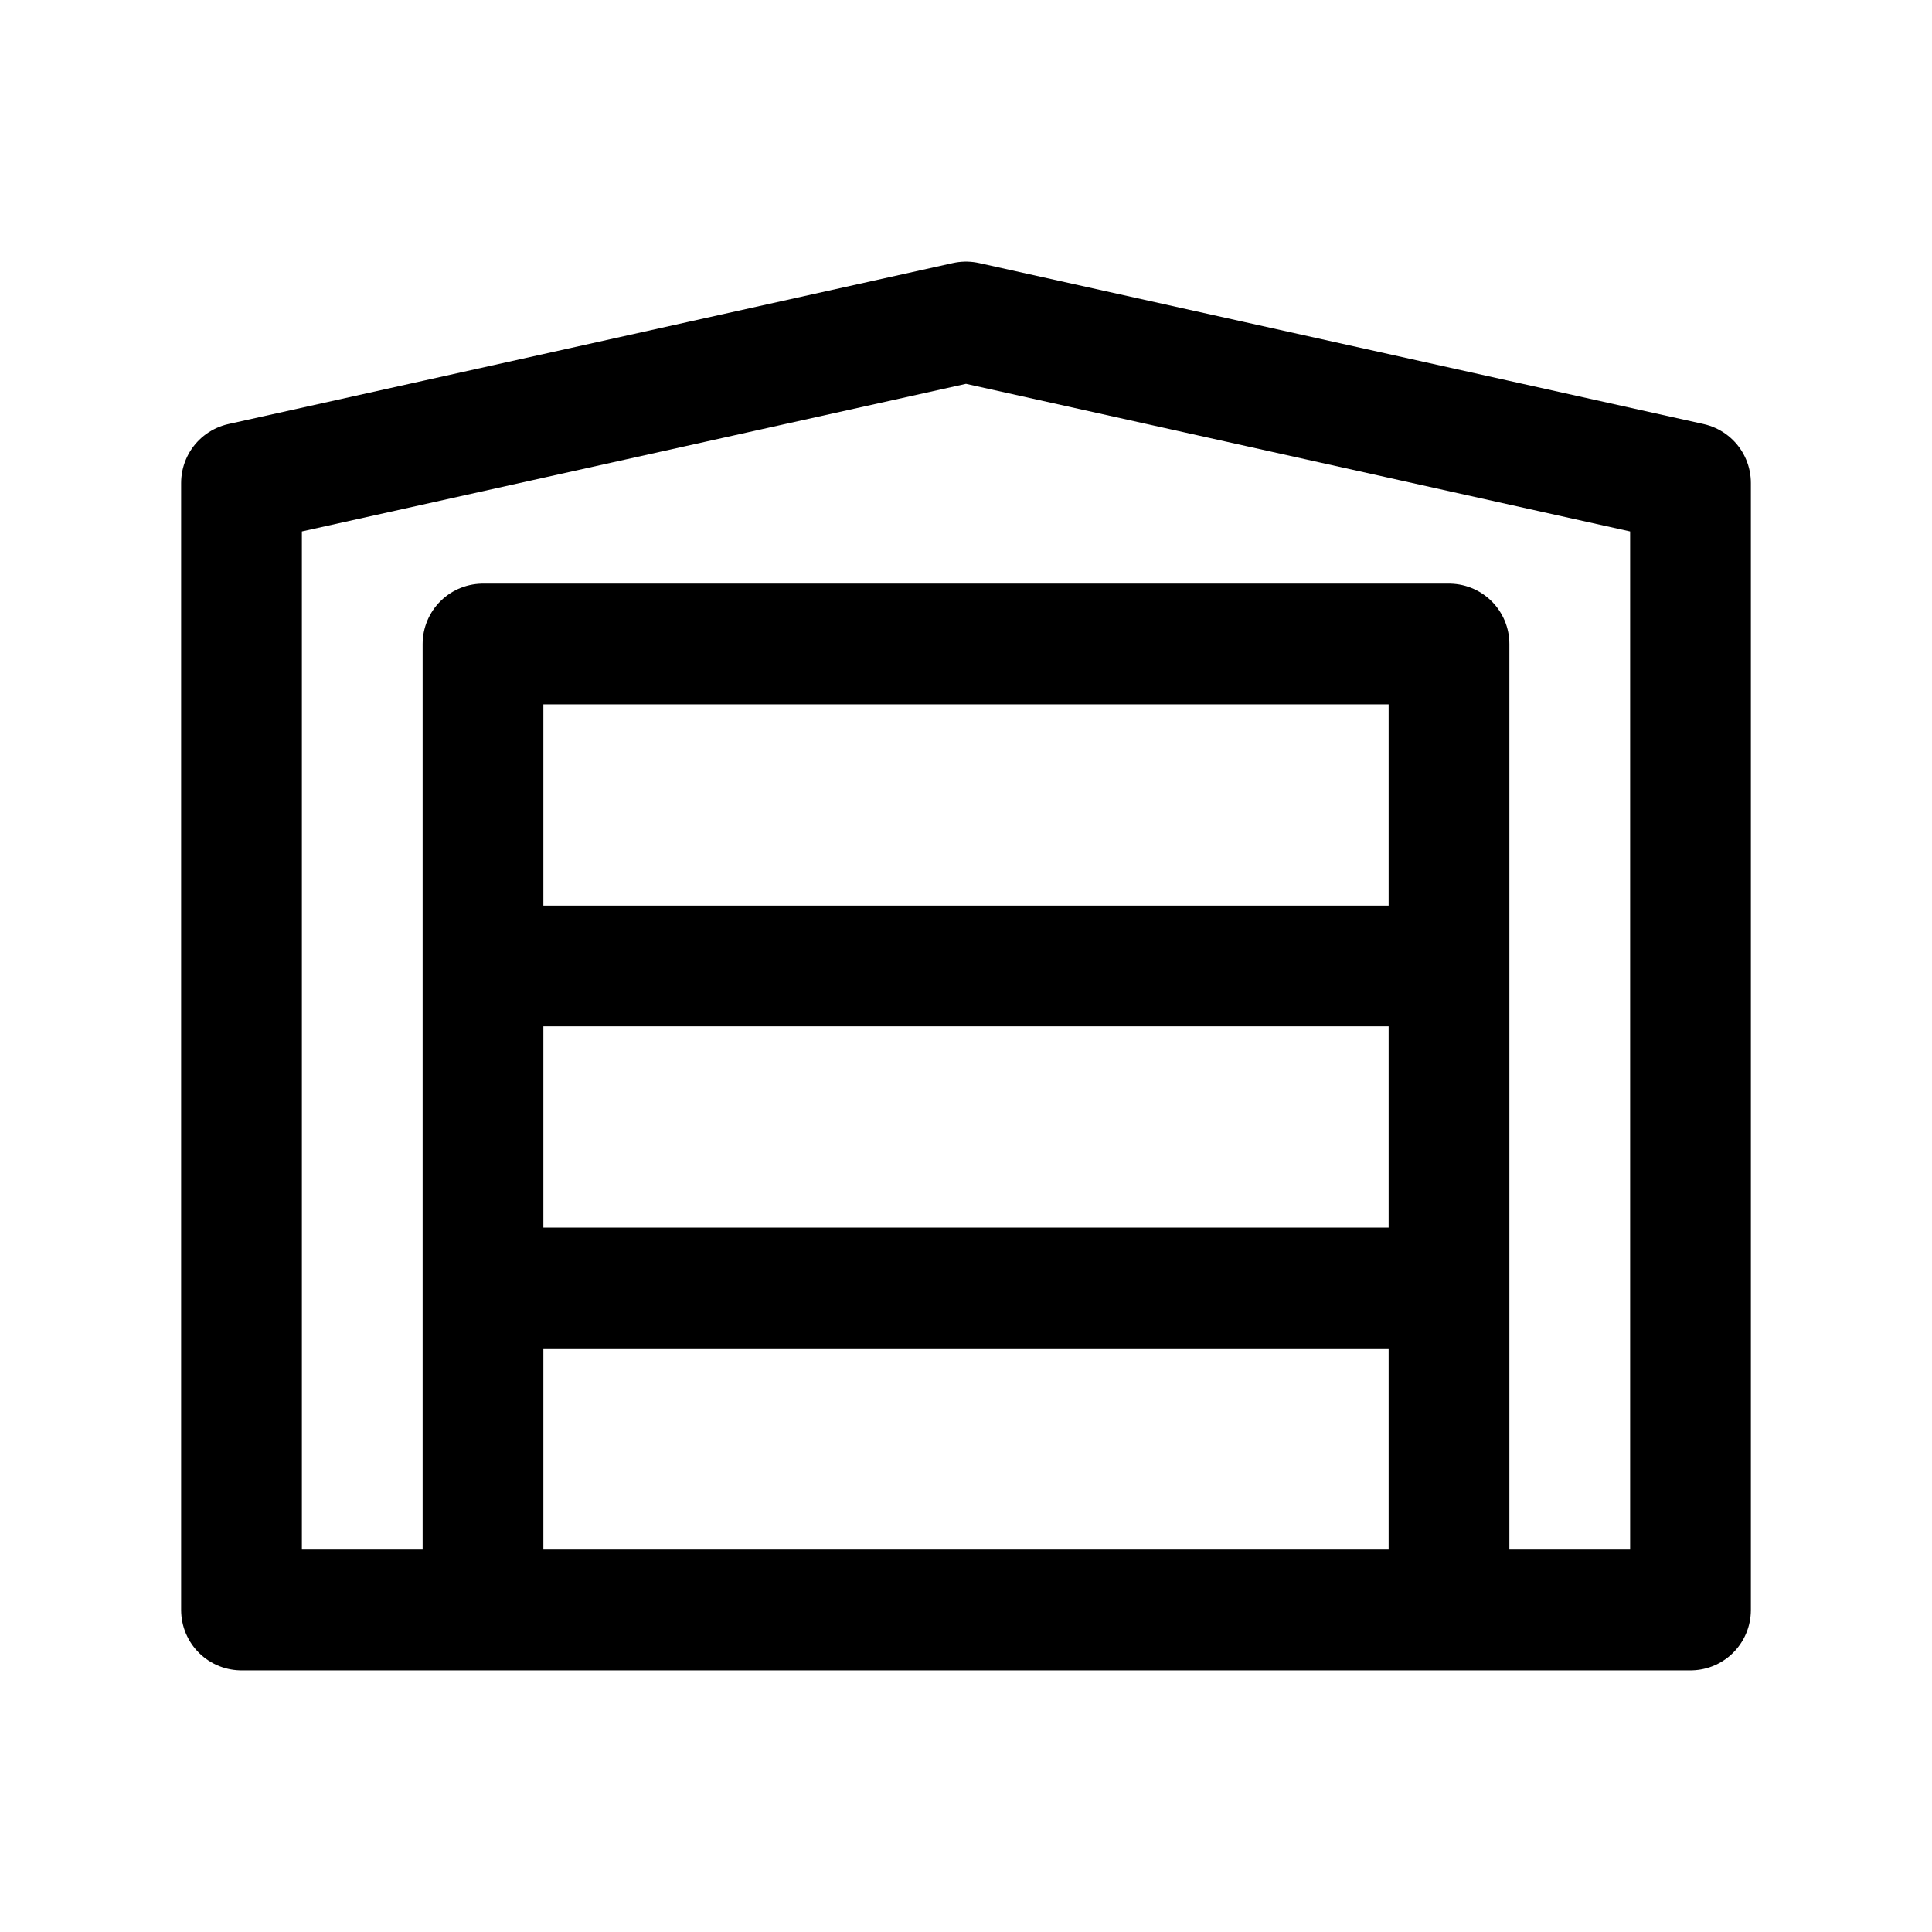
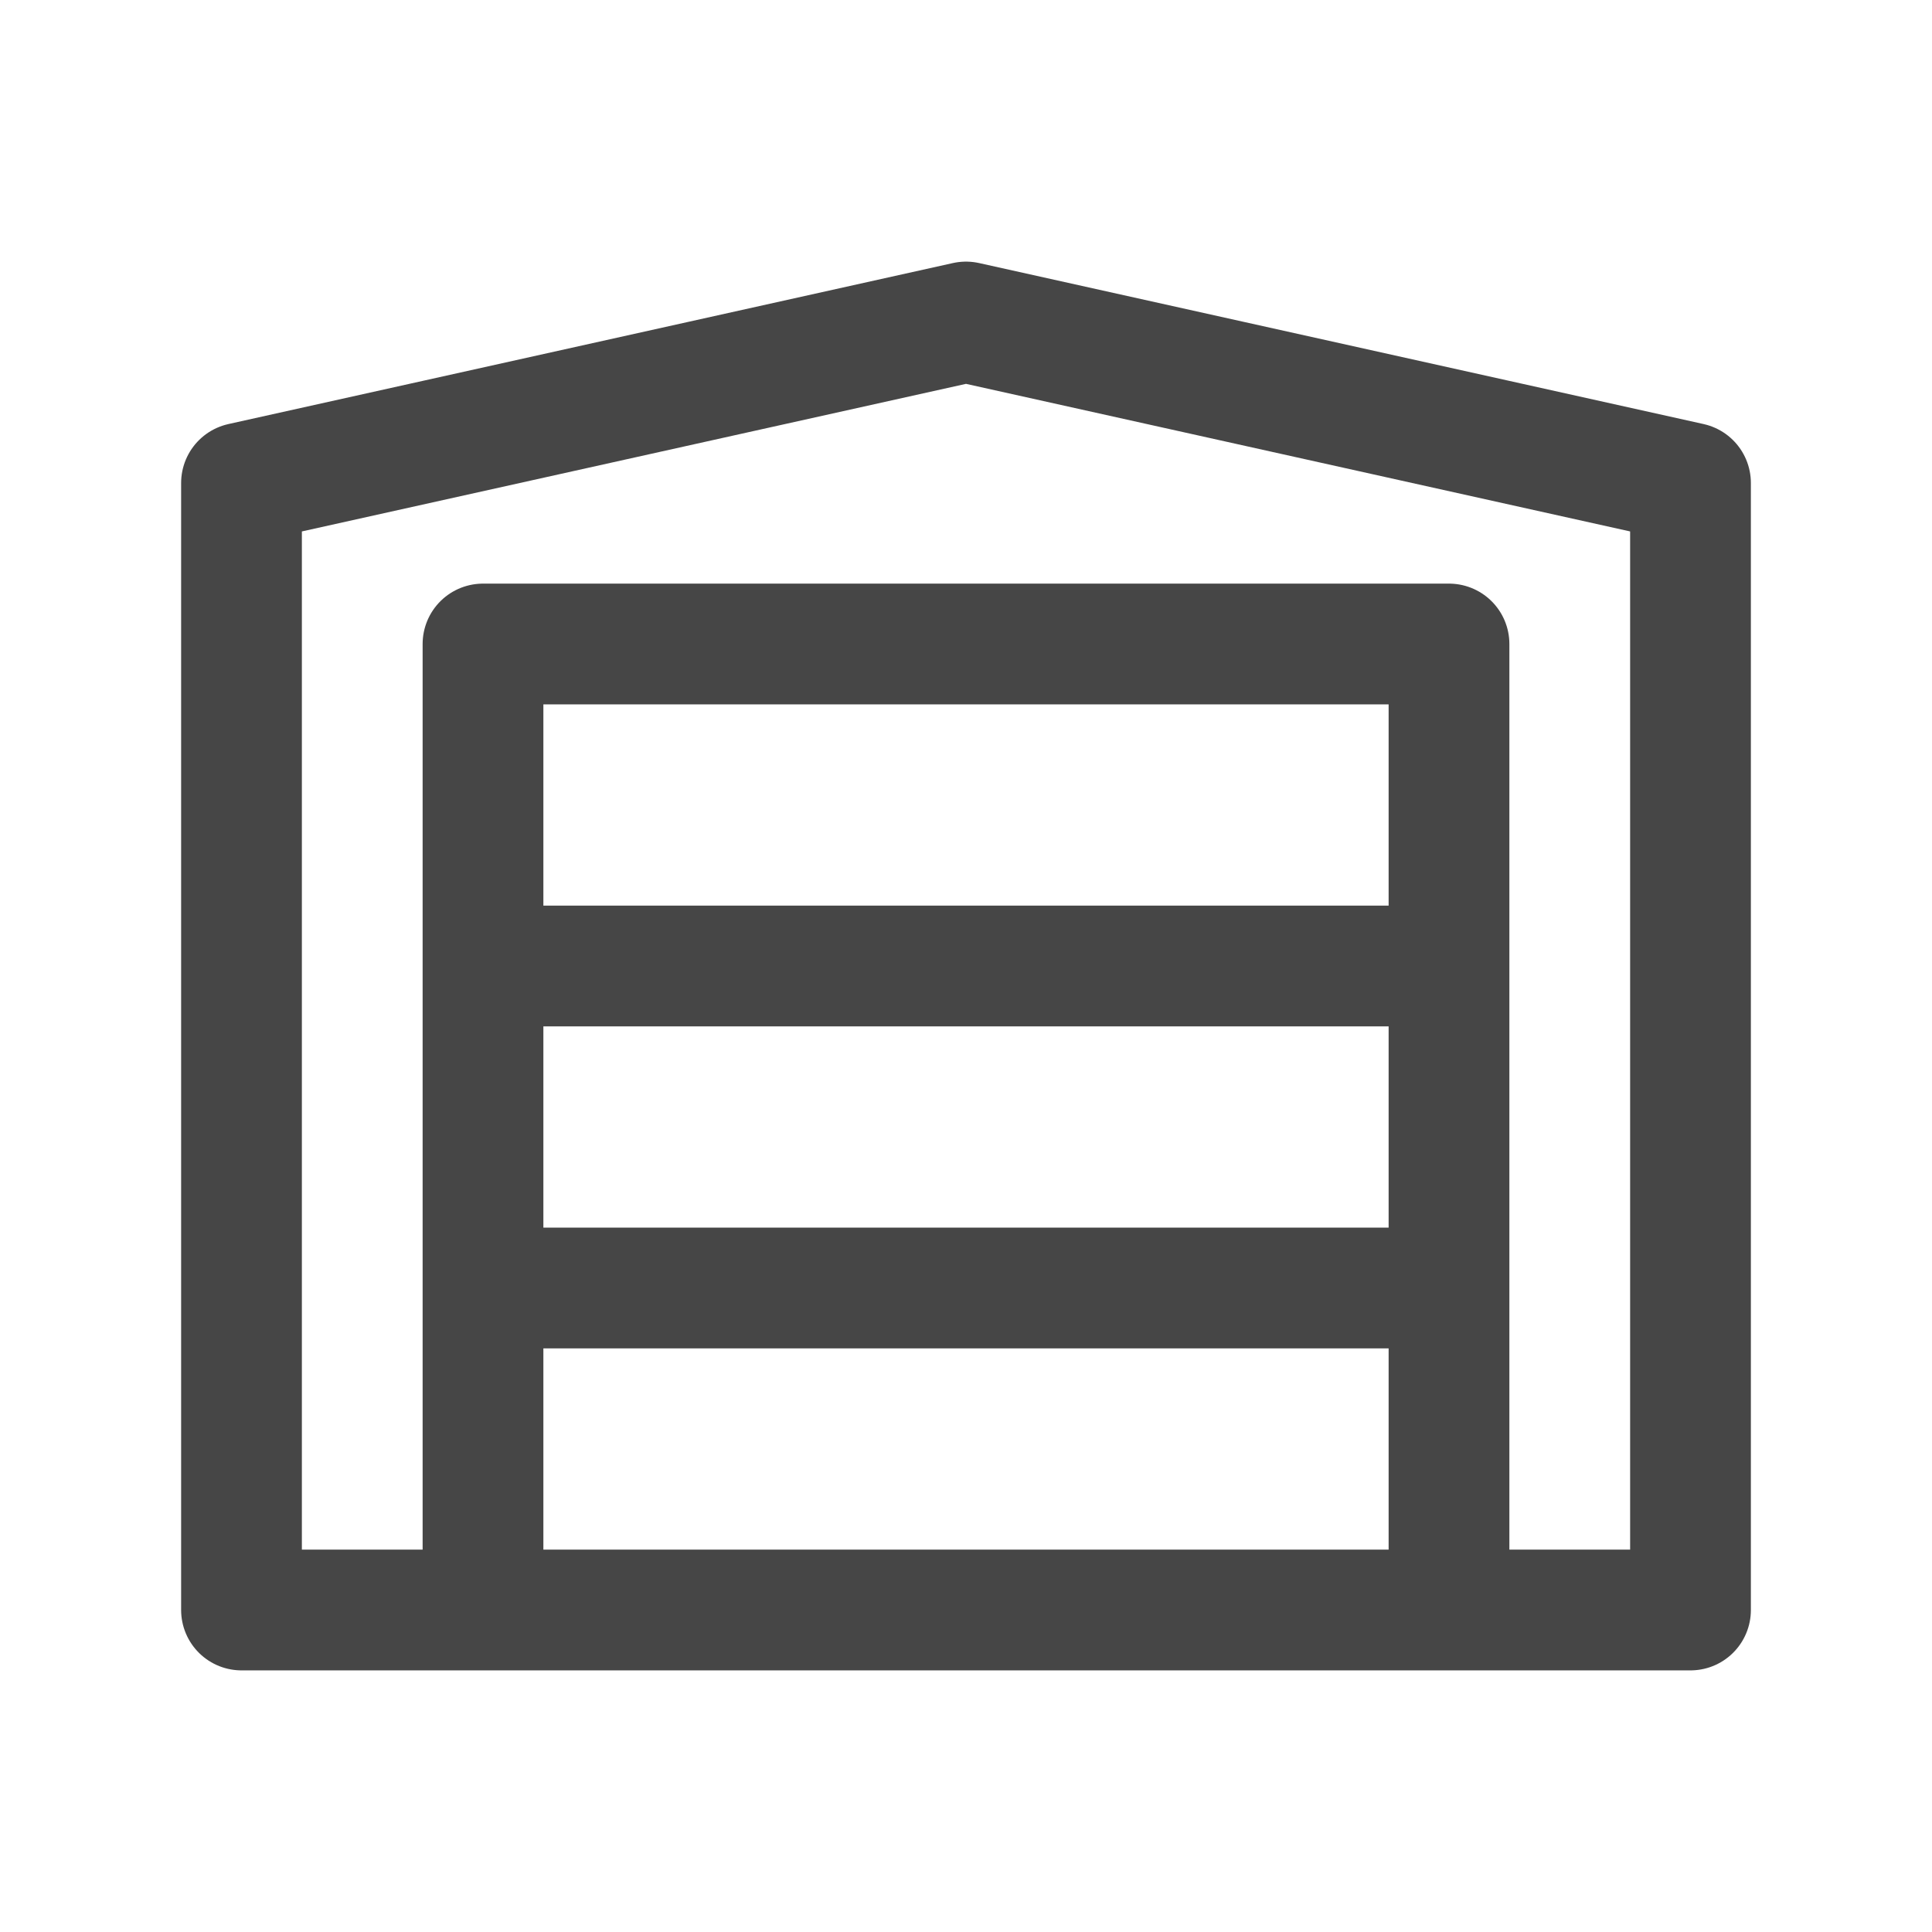
- <svg xmlns="http://www.w3.org/2000/svg" width="800px" height="800px" viewBox="0 0 24 24" fill="none">
-   <path d="M6 20H3V6L12 4L21 6V20H18M6 20H18M6 20V16M18 20V16M6 12V8L18 8V12M6 12L18 12M6 12V16M18 12V16M6 16H18" stroke="#000000" stroke-width="1.5" stroke-linecap="round" stroke-linejoin="round" />
+ <svg xmlns="http://www.w3.org/2000/svg" width="800px" height="800px" viewBox="0 0 24 24" fill="none" version="1.1" id="svg4">
+   <defs id="defs8" />
+   <path d="M6 20H3V6L12 4L21 6V20H18M6 20H18M6 20V16M18 20V16M6 12V8L18 8V12M6 12L18 12M6 12V16M18 12V16M6 16H18" stroke="#000000" stroke-width="1.5" stroke-linecap="round" stroke-linejoin="round" id="path2" style="stroke:#464646;stroke-opacity:1" />
</svg>
